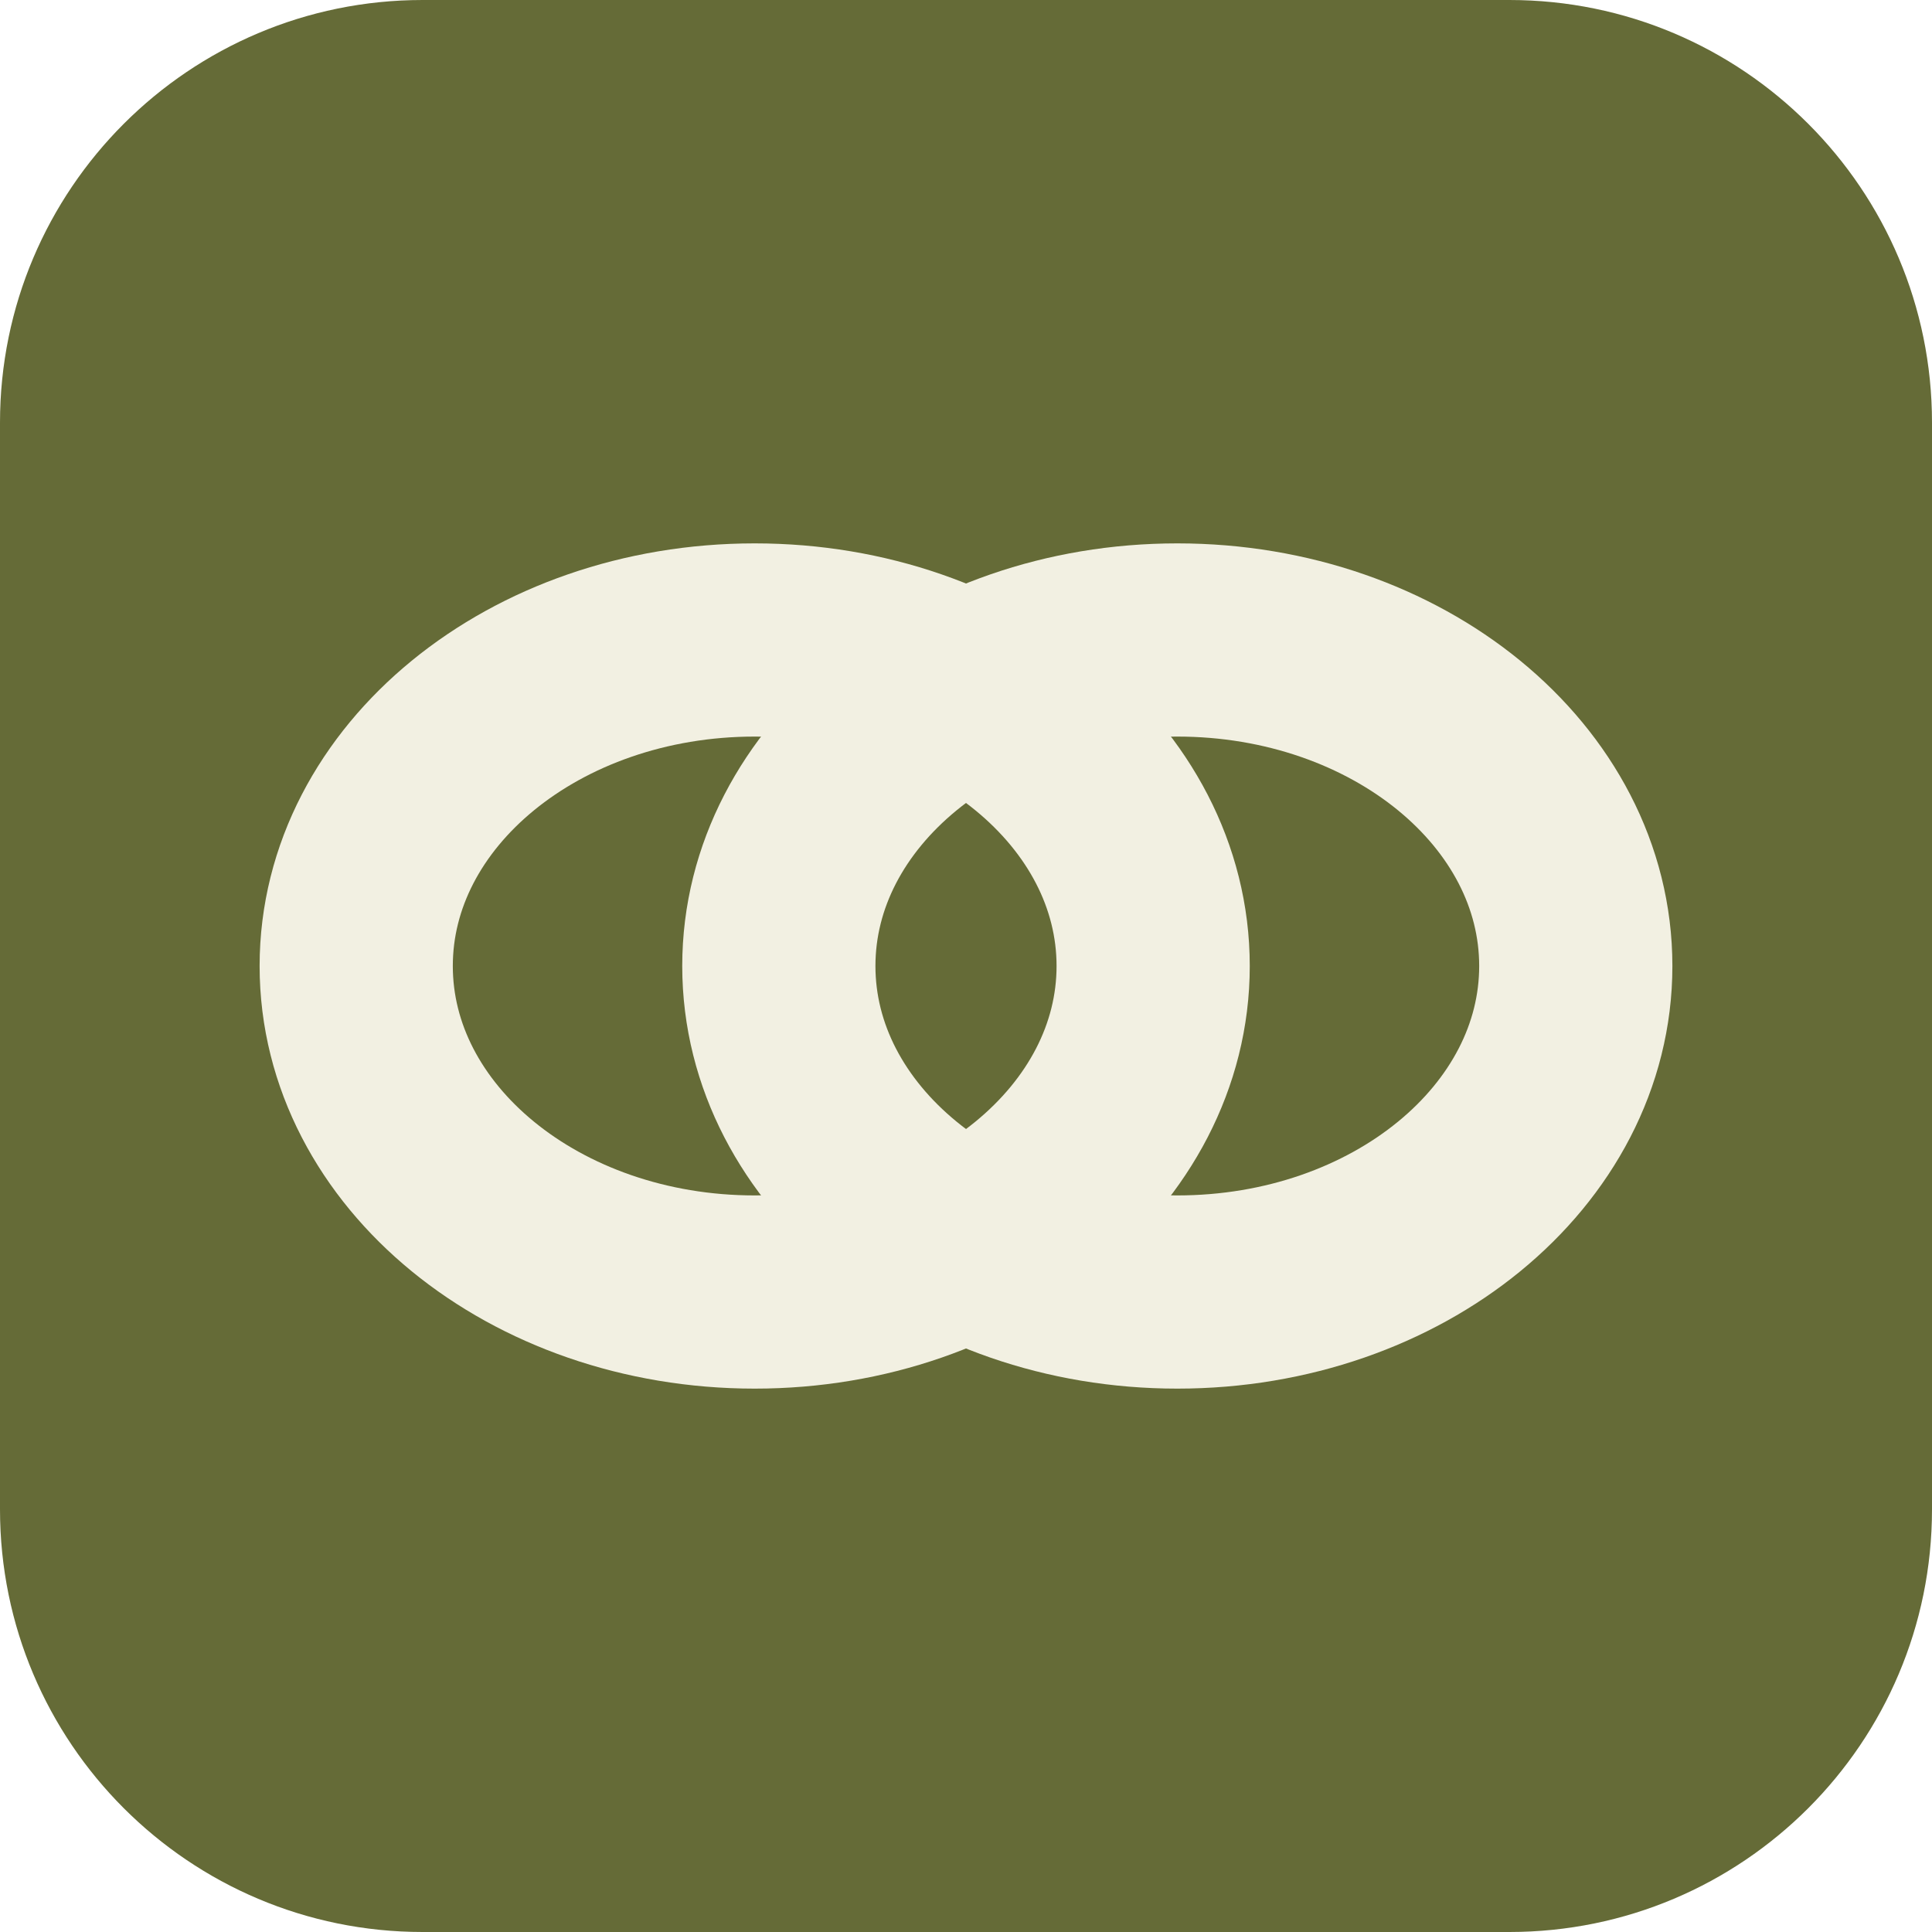
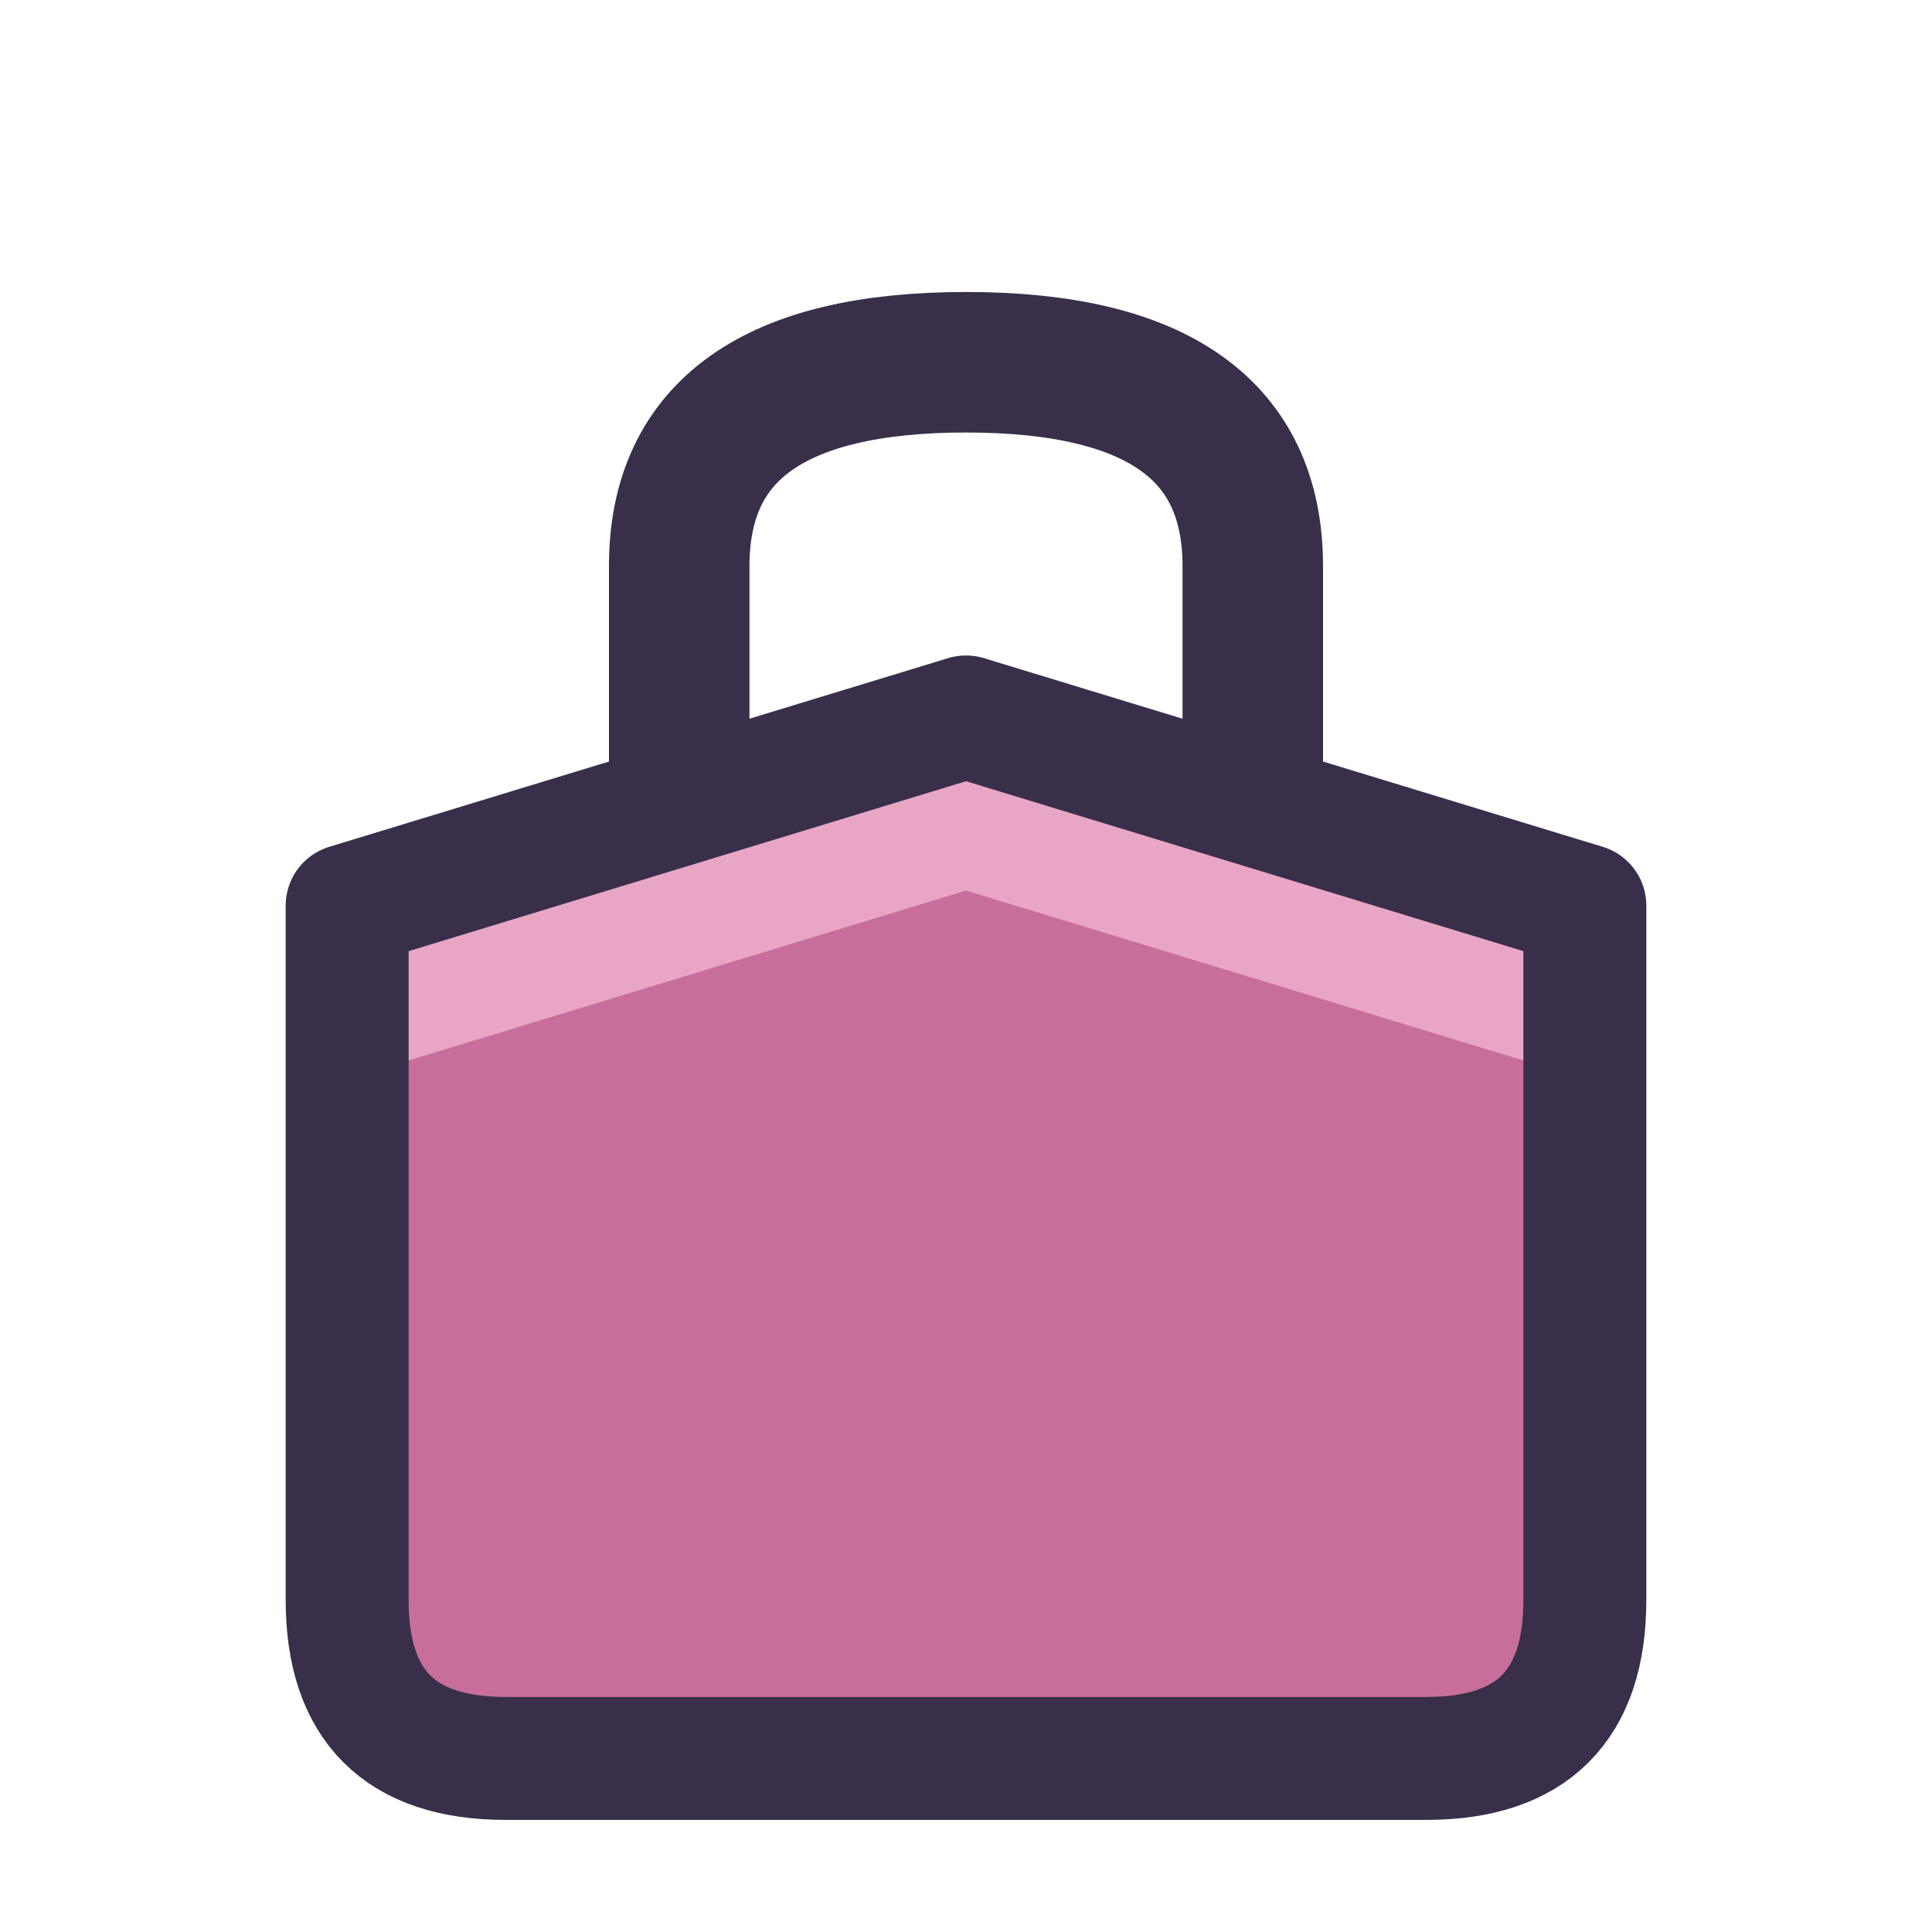
- <svg xmlns="http://www.w3.org/2000/svg" viewBox="0 0 32 32">
-   <rect width="32" height="32" rx="7" fill="#656B37" />
-   <g fill="none" stroke="#F2F0E2" stroke-width="3.2">
-     <ellipse cx="12.5" cy="16" rx="6.6" ry="5.4" />
-     <ellipse cx="19.5" cy="16" rx="6.6" ry="5.4" />
-   </g>
+ <svg xmlns="http://www.w3.org/2000/svg" viewBox="0 0 220 220">
+   <path d="M77.344 107.422V64.453C77.344 48.984 88.229 41.25 110 41.25C131.771 41.25 142.656 48.984 142.656 64.453V107.422" fill="none" stroke="#3A2F4A" stroke-width="16" stroke-linecap="round" />
+   <path d="M39.531 103.125L110 81.641L180.469 103.125V182.188C180.469 194.219 174.453 200.234 162.422 200.234H57.578C45.547 200.234 39.531 194.219 39.531 182.188V103.125Z" fill="#C76F9A" />
+   <path d="M39.531 103.125L110 81.641L180.469 103.125V122.891L110 101.406L39.531 122.891V103.125Z" fill="#E8A6C4" />
+   <path d="M39.531 103.125L110 81.641L180.469 103.125V182.188C180.469 194.219 174.453 200.234 162.422 200.234H57.578C45.547 200.234 39.531 194.219 39.531 182.188V103.125Z" fill="none" stroke="#3A2F4A" stroke-width="14" stroke-linejoin="round" />
</svg>
